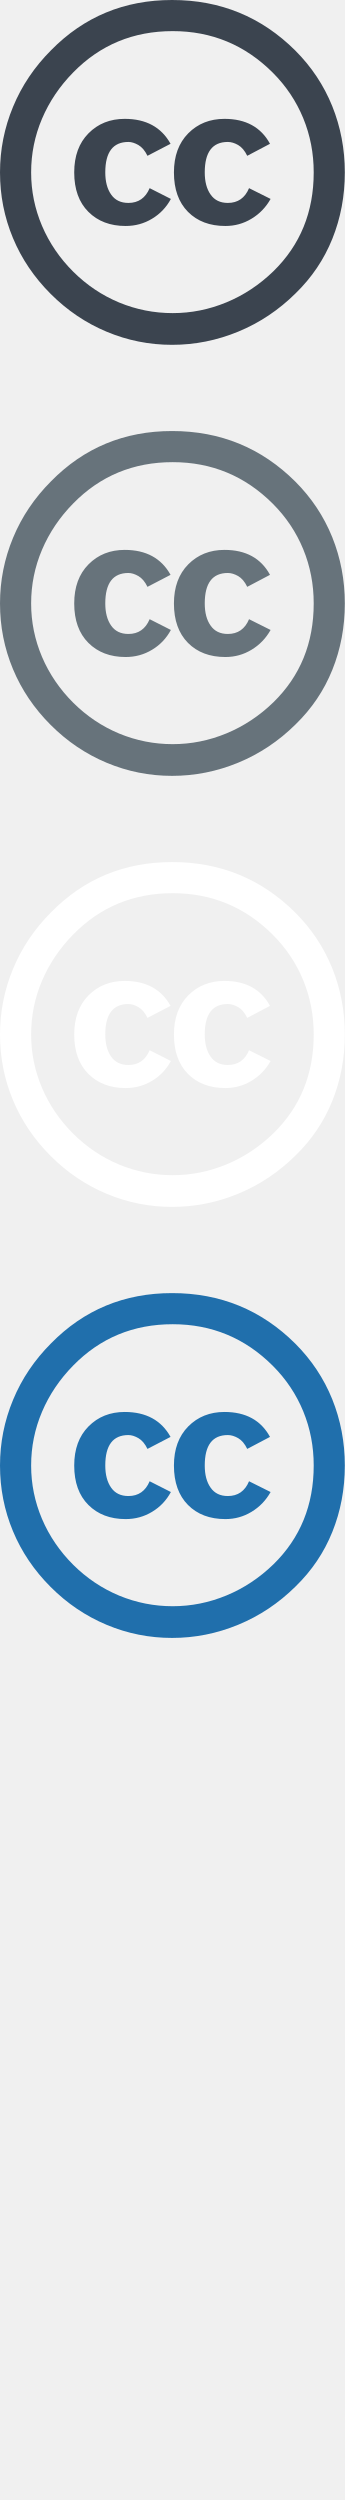
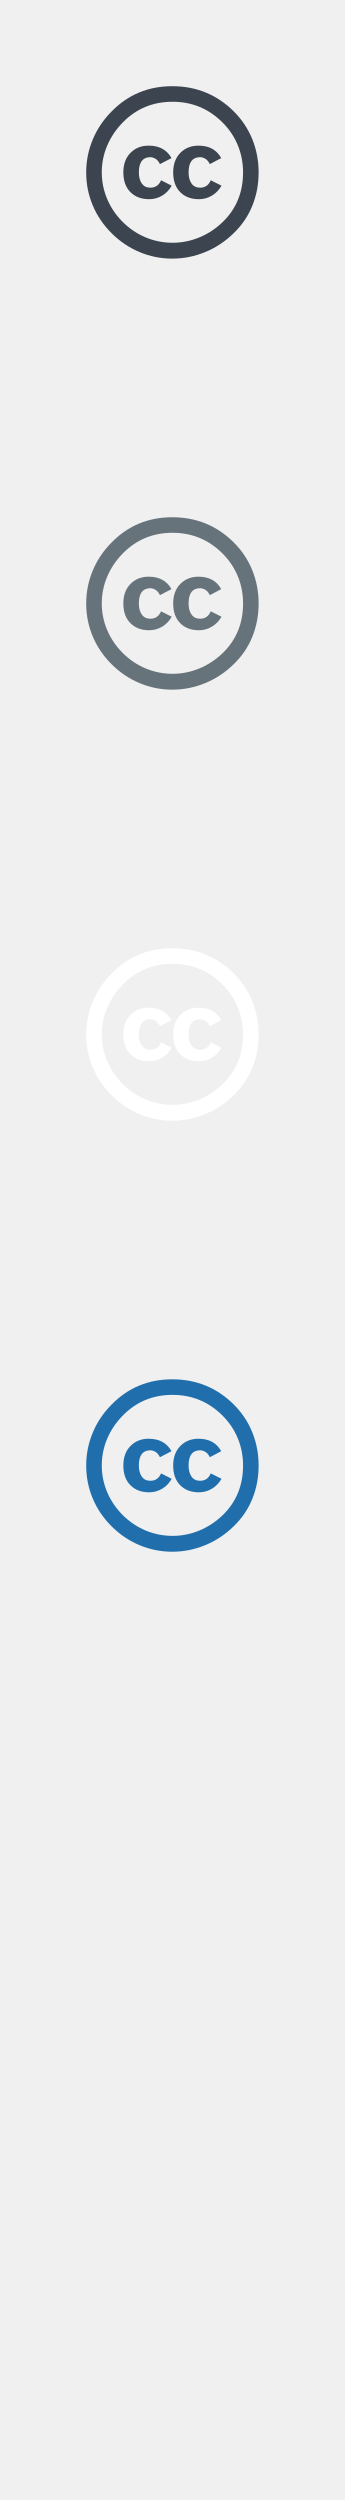
- <svg xmlns="http://www.w3.org/2000/svg" width="32" height="232" viewBox="0 0 32 232">
+ <svg xmlns="http://www.w3.org/2000/svg" width="32" height="232">
  <g fill="none">
-     <path d="M15.971 120c4.478 0 8.287 1.562 11.428 4.686 1.505 1.505 2.647 3.224 3.431 5.158.778 1.934 1.17 3.988 1.17 6.156 0 2.191-.388 4.242-1.158 6.158-.769 1.915-1.911 3.606-3.416 5.069-1.562 1.546-3.331 2.728-5.314 3.547-1.978.817-4.028 1.226-6.141 1.226-2.113 0-4.139-.404-6.071-1.215-1.934-.808-3.667-1.98-5.198-3.512-1.533-1.535-2.702-3.262-3.5-5.184-.803-1.927-1.202-3.956-1.202-6.089 0-2.112.404-4.148 1.214-6.097.808-1.953 1.988-3.701 3.529-5.245 3.05-3.105 6.79-4.658 11.228-4.658zm.057 2.888c-3.656 0-6.732 1.276-9.23 3.828-1.252 1.274-2.221 2.707-2.899 4.302-.675 1.586-1.01 3.252-1.01 4.982 0 1.716.335 3.367 1.01 4.959.678 1.589 1.647 3.009 2.899 4.257 1.258 1.248 2.679 2.198 4.258 2.857 1.583.654 3.24.984 4.972.984 1.715 0 3.376-.332 4.989-1 1.606-.665 3.06-1.629 4.354-2.884 2.494-2.439 3.741-5.497 3.741-9.173 0-1.771-.32-3.447-.97-5.027-.647-1.578-1.591-2.991-2.828-4.229-2.573-2.571-5.668-3.856-9.286-3.856zm-.201 10.456l-2.142 1.115c-.229-.477-.512-.807-.842-1-.332-.19-.641-.286-.927-.286-1.431 0-2.146.94-2.146 2.827 0 .856.182 1.542.545 2.057.36.516.893.775 1.601.775.93 0 1.588-.461 1.971-1.371l1.971 1c-.42.778-1 1.391-1.746 1.837-.74.45-1.561.673-2.455.673-1.427 0-2.58-.438-3.455-1.313-.877-.876-1.315-2.095-1.315-3.658 0-1.523.44-2.731 1.328-3.629.885-.894 2.003-1.341 3.358-1.341 1.977 0 3.399.771 4.254 2.314zm9.229 0l-2.113 1.115c-.23-.477-.511-.807-.843-1-.333-.19-.651-.286-.958-.286-1.429 0-2.141.94-2.141 2.827 0 .856.179 1.542.545 2.057.358.516.892.775 1.596.775.935 0 1.591-.461 1.97-1.371l2 1c-.438.778-1.028 1.391-1.771 1.837-.741.45-1.549.673-2.425.673-1.45 0-2.607-.438-3.473-1.313-.866-.876-1.302-2.095-1.302-3.658 0-1.523.444-2.731 1.33-3.629.887-.894 2.006-1.341 3.359-1.341 1.978 0 3.388.771 4.226 2.314zm0 0" fill="#206FAC" />
-     <path d="M15.971 80c4.478 0 8.287 1.562 11.428 4.686 1.505 1.505 2.647 3.224 3.431 5.158.778 1.934 1.17 3.988 1.17 6.156 0 2.191-.388 4.242-1.158 6.158-.769 1.915-1.911 3.606-3.416 5.069-1.562 1.546-3.331 2.728-5.314 3.547-1.978.817-4.028 1.226-6.141 1.226-2.113 0-4.139-.404-6.071-1.215-1.934-.808-3.667-1.98-5.198-3.512-1.533-1.535-2.702-3.262-3.5-5.184-.803-1.927-1.202-3.956-1.202-6.089 0-2.112.404-4.148 1.214-6.097.808-1.953 1.988-3.701 3.529-5.245 3.05-3.105 6.79-4.658 11.228-4.658zm.057 2.888c-3.656 0-6.732 1.276-9.23 3.828-1.252 1.274-2.221 2.707-2.899 4.302-.675 1.586-1.01 3.252-1.01 4.982 0 1.716.335 3.367 1.01 4.959.678 1.589 1.647 3.009 2.899 4.257 1.258 1.248 2.679 2.198 4.258 2.857 1.583.654 3.24.984 4.972.984 1.715 0 3.376-.332 4.989-1 1.606-.665 3.06-1.629 4.354-2.884 2.494-2.439 3.741-5.497 3.741-9.173 0-1.771-.32-3.447-.97-5.027-.647-1.578-1.591-2.991-2.828-4.229-2.573-2.571-5.668-3.856-9.286-3.856zm-.201 10.456l-2.142 1.115c-.229-.477-.512-.807-.842-1-.332-.19-.641-.286-.927-.286-1.431 0-2.146.94-2.146 2.827 0 .856.182 1.542.545 2.057.36.516.893.775 1.601.775.93 0 1.588-.461 1.971-1.371l1.971 1c-.42.778-1 1.391-1.746 1.837-.74.45-1.561.673-2.455.673-1.427 0-2.58-.438-3.455-1.313-.877-.876-1.315-2.095-1.315-3.658 0-1.523.44-2.731 1.328-3.629.885-.894 2.003-1.341 3.358-1.341 1.977 0 3.399.771 4.254 2.314zm9.229 0l-2.113 1.115c-.23-.477-.511-.807-.843-1-.333-.19-.651-.286-.958-.286-1.429 0-2.141.94-2.141 2.827 0 .856.179 1.542.545 2.057.358.516.892.775 1.596.775.935 0 1.591-.461 1.97-1.371l2 1c-.438.778-1.028 1.391-1.771 1.837-.741.45-1.549.673-2.425.673-1.45 0-2.607-.438-3.473-1.313-.866-.876-1.302-2.095-1.302-3.658 0-1.523.444-2.731 1.33-3.629.887-.894 2.006-1.341 3.359-1.341 1.978 0 3.388.771 4.226 2.314zm0 0" fill="#fff" />
-     <path d="M15.971 40c4.478 0 8.287 1.562 11.428 4.686 1.505 1.505 2.647 3.224 3.431 5.158.778 1.934 1.17 3.988 1.17 6.156 0 2.191-.388 4.242-1.158 6.158-.769 1.915-1.911 3.606-3.416 5.069-1.562 1.546-3.331 2.728-5.314 3.547-1.978.817-4.028 1.226-6.141 1.226-2.113 0-4.139-.404-6.071-1.215-1.934-.808-3.667-1.98-5.198-3.512-1.533-1.535-2.702-3.262-3.5-5.184-.803-1.927-1.202-3.956-1.202-6.089 0-2.112.404-4.148 1.214-6.097.808-1.953 1.988-3.701 3.529-5.245 3.05-3.105 6.79-4.658 11.228-4.658zm.057 2.888c-3.656 0-6.732 1.276-9.23 3.828-1.252 1.274-2.221 2.707-2.899 4.302-.675 1.586-1.01 3.252-1.01 4.982 0 1.716.335 3.367 1.01 4.959.678 1.589 1.647 3.009 2.899 4.257 1.258 1.248 2.679 2.198 4.258 2.857 1.583.654 3.24.984 4.972.984 1.715 0 3.376-.332 4.989-1 1.606-.665 3.06-1.629 4.354-2.884 2.494-2.439 3.741-5.497 3.741-9.173 0-1.771-.32-3.447-.97-5.027-.647-1.578-1.591-2.991-2.828-4.229-2.573-2.571-5.668-3.856-9.286-3.856zm-.201 10.456l-2.142 1.115c-.229-.477-.512-.807-.842-1-.332-.19-.641-.286-.927-.286-1.431 0-2.146.94-2.146 2.827 0 .856.182 1.542.545 2.057.36.516.893.775 1.601.775.93 0 1.588-.461 1.971-1.371l1.971 1c-.42.778-1 1.391-1.746 1.837-.74.45-1.561.673-2.455.673-1.427 0-2.58-.438-3.455-1.313-.877-.876-1.315-2.095-1.315-3.658 0-1.523.44-2.731 1.328-3.629.885-.894 2.003-1.341 3.358-1.341 1.977 0 3.399.771 4.254 2.314zm9.229 0l-2.113 1.115c-.23-.477-.511-.807-.843-1-.333-.19-.651-.286-.958-.286-1.429 0-2.141.94-2.141 2.827 0 .856.179 1.542.545 2.057.358.516.892.775 1.596.775.935 0 1.591-.461 1.97-1.371l2 1c-.438.778-1.028 1.391-1.771 1.837-.741.45-1.549.673-2.425.673-1.45 0-2.607-.438-3.473-1.313-.866-.876-1.302-2.095-1.302-3.658 0-1.523.444-2.731 1.33-3.629.887-.894 2.006-1.341 3.359-1.341 1.978 0 3.388.771 4.226 2.314zm0 0" fill="#67737B" />
-     <path d="M15.971 0c4.478 0 8.287 1.562 11.428 4.686 1.505 1.505 2.647 3.224 3.431 5.158.778 1.934 1.17 3.988 1.17 6.156 0 2.191-.388 4.242-1.158 6.158-.769 1.915-1.911 3.606-3.416 5.069-1.562 1.546-3.331 2.728-5.314 3.547-1.978.817-4.028 1.226-6.141 1.226-2.113 0-4.139-.404-6.071-1.215-1.934-.808-3.667-1.98-5.198-3.512-1.533-1.535-2.702-3.262-3.5-5.184-.803-1.927-1.202-3.956-1.202-6.089 0-2.112.404-4.148 1.214-6.097.808-1.953 1.988-3.701 3.529-5.245 3.05-3.105 6.79-4.658 11.228-4.658zm.057 2.888c-3.656 0-6.732 1.276-9.23 3.828-1.252 1.274-2.221 2.707-2.899 4.302-.675 1.586-1.01 3.252-1.01 4.982 0 1.716.335 3.367 1.01 4.959.678 1.589 1.647 3.009 2.899 4.257 1.258 1.248 2.679 2.198 4.258 2.857 1.583.654 3.24.984 4.972.984 1.715 0 3.376-.332 4.989-1 1.606-.665 3.06-1.629 4.354-2.884 2.494-2.439 3.741-5.497 3.741-9.173 0-1.771-.32-3.447-.97-5.027-.647-1.578-1.591-2.991-2.828-4.229-2.573-2.571-5.668-3.856-9.286-3.856zm-.201 10.456l-2.142 1.115c-.229-.477-.512-.807-.842-1-.332-.19-.641-.286-.927-.286-1.431 0-2.146.94-2.146 2.827 0 .856.182 1.542.545 2.057.36.516.893.775 1.601.775.93 0 1.588-.461 1.971-1.371l1.971 1c-.42.778-1 1.391-1.746 1.837-.74.45-1.561.673-2.455.673-1.427 0-2.58-.438-3.455-1.313-.877-.876-1.315-2.095-1.315-3.658 0-1.523.44-2.731 1.328-3.629.885-.894 2.003-1.341 3.358-1.341 1.977 0 3.399.771 4.254 2.314zm9.229 0l-2.113 1.115c-.23-.477-.511-.807-.843-1-.333-.19-.651-.286-.958-.286-1.429 0-2.141.94-2.141 2.827 0 .856.179 1.542.545 2.057.358.516.892.775 1.596.775.935 0 1.591-.461 1.97-1.371l2 1c-.438.778-1.028 1.391-1.771 1.837-.741.45-1.549.673-2.425.673-1.45 0-2.607-.438-3.473-1.313-.866-.876-1.302-2.095-1.302-3.658 0-1.523.444-2.731 1.33-3.629.887-.894 2.006-1.341 3.359-1.341 1.978 0 3.388.771 4.226 2.314zm0 0" fill="#3B444F" />
+     <path d="M15.986 8c2.239 0 4.144.781 5.714 2.343.753.752 1.323 1.612 1.715 2.579.389.967.585 1.994.585 3.078 0 1.096-.194 2.121-.579 3.079-.384.957-.956 1.803-1.708 2.534-.781.773-1.666 1.364-2.657 1.774-.989.409-2.014.613-3.071.613-1.056 0-2.069-.202-3.036-.608-.967-.404-1.833-.99-2.599-1.756-.767-.768-1.351-1.631-1.75-2.592-.402-.963-.601-1.978-.601-3.044 0-1.056.202-2.074.607-3.049.404-.976.994-1.85 1.764-2.622 1.525-1.553 3.395-2.329 5.614-2.329zm.028 1.444c-1.828 0-3.366.638-4.615 1.914-.626.637-1.11 1.353-1.449 2.151-.338.793-.505 1.626-.505 2.491 0 .858.168 1.683.505 2.48.339.794.823 1.505 1.449 2.128.629.624 1.34 1.099 2.129 1.428.791.327 1.62.492 2.486.492.858 0 1.688-.166 2.495-.5.803-.332 1.53-.815 2.177-1.442 1.247-1.22 1.87-2.748 1.87-4.587 0-.886-.16-1.723-.485-2.514-.324-.789-.796-1.495-1.414-2.114-1.287-1.286-2.834-1.928-4.643-1.928zm-.1 5.228l-1.071.557c-.114-.239-.256-.403-.421-.5-.166-.095-.32-.143-.463-.143-.716 0-1.073.47-1.073 1.414 0 .428.091.771.273 1.029.18.258.446.387.8.387.465 0 .794-.23.986-.686l.986.5c-.21.389-.5.695-.873.919-.37.225-.78.336-1.227.336-.713 0-1.29-.219-1.727-.656-.439-.438-.658-1.047-.658-1.829 0-.761.22-1.366.664-1.815.443-.447 1.002-.67 1.679-.67.989 0 1.7.385 2.127 1.157zm4.614 0l-1.056.557c-.115-.239-.255-.403-.421-.5-.166-.095-.326-.143-.479-.143-.715 0-1.071.47-1.071 1.414 0 .428.09.771.273 1.029.179.258.446.387.798.387.467 0 .795-.23.985-.686l1 .5c-.219.389-.514.695-.886.919-.37.225-.774.336-1.213.336-.725 0-1.303-.219-1.736-.656-.433-.438-.651-1.047-.651-1.829 0-.761.222-1.366.665-1.815.444-.447 1.003-.67 1.68-.67.989 0 1.694.385 2.113 1.157zm0 0" fill="#3B444F" />
+     <path d="M15.986 48c2.239 0 4.144.781 5.714 2.343.753.752 1.323 1.612 1.715 2.579.389.967.585 1.994.585 3.078 0 1.096-.194 2.121-.579 3.079-.384.957-.956 1.803-1.708 2.535-.781.773-1.666 1.364-2.657 1.773-.989.408-2.014.613-3.071.613-1.056 0-2.069-.202-3.036-.608-.967-.404-1.833-.99-2.599-1.756-.767-.767-1.351-1.631-1.75-2.592-.402-.963-.601-1.978-.601-3.044 0-1.056.202-2.074.607-3.048.404-.977.994-1.851 1.764-2.623 1.525-1.553 3.395-2.329 5.614-2.329zm.028 1.444c-1.828 0-3.366.638-4.615 1.914-.626.637-1.11 1.354-1.449 2.151-.338.793-.505 1.626-.505 2.491 0 .858.168 1.684.505 2.48.339.794.823 1.505 1.449 2.128.629.624 1.34 1.099 2.129 1.428.791.327 1.62.492 2.486.492.858 0 1.688-.166 2.495-.5.803-.333 1.53-.815 2.177-1.442 1.247-1.22 1.87-2.748 1.87-4.587 0-.886-.16-1.724-.485-2.514-.324-.789-.796-1.495-1.414-2.114-1.287-1.285-2.834-1.928-4.643-1.928zm-.1 5.228l-1.071.558c-.114-.239-.256-.404-.421-.5-.166-.095-.32-.143-.463-.143-.716 0-1.073.47-1.073 1.413 0 .428.091.771.273 1.029.18.258.446.387.8.387.465 0 .794-.23.986-.685l.986.5c-.21.389-.5.696-.873.919-.37.225-.78.337-1.227.337-.713 0-1.29-.219-1.727-.657-.439-.438-.658-1.047-.658-1.829 0-.761.22-1.365.664-1.815.443-.447 1.002-.67 1.679-.67.989 0 1.7.386 2.127 1.157zm4.614 0l-1.056.558c-.115-.239-.255-.404-.421-.5-.166-.095-.326-.143-.479-.143-.715 0-1.071.47-1.071 1.413 0 .428.09.771.273 1.029.179.258.446.387.798.387.467 0 .795-.23.985-.685l1 .5c-.219.389-.514.696-.886.919-.37.225-.774.337-1.213.337-.725 0-1.303-.219-1.736-.657-.433-.438-.651-1.047-.651-1.829 0-.761.222-1.365.665-1.815.444-.447 1.003-.67 1.68-.67.989 0 1.694.386 2.113 1.157zm0 0" fill="#67737B" />
+     <path d="M15.986 88c2.239 0 4.144.781 5.714 2.343.753.752 1.323 1.612 1.715 2.579.389.967.585 1.994.585 3.078 0 1.096-.194 2.121-.579 3.079-.384.958-.956 1.803-1.708 2.535-.781.773-1.666 1.364-2.657 1.773-.989.409-2.014.613-3.071.613-1.056 0-2.069-.202-3.036-.608-.967-.404-1.833-.99-2.599-1.756-.767-.767-1.351-1.631-1.75-2.592-.402-.963-.601-1.978-.601-3.044 0-1.056.202-2.074.607-3.049.404-.977.994-1.85 1.764-2.623 1.525-1.552 3.395-2.329 5.614-2.329zm.028 1.444c-1.828 0-3.366.638-4.615 1.914-.626.637-1.11 1.353-1.449 2.151-.338.793-.505 1.626-.505 2.491 0 .858.168 1.683.505 2.48.339.794.823 1.504 1.449 2.129.629.624 1.34 1.099 2.129 1.428.791.327 1.62.492 2.486.492.858 0 1.688-.166 2.495-.5.803-.332 1.53-.814 2.177-1.442 1.247-1.219 1.87-2.749 1.87-4.587 0-.885-.16-1.724-.485-2.513-.324-.789-.796-1.496-1.414-2.115-1.287-1.285-2.834-1.928-4.643-1.928zm-.1 5.228l-1.071.558c-.114-.239-.256-.404-.421-.5-.166-.095-.32-.143-.463-.143-.716 0-1.073.47-1.073 1.413 0 .428.091.771.273 1.028.18.258.446.388.8.388.465 0 .794-.23.986-.685l.986.5c-.21.389-.5.695-.873.918-.37.225-.78.337-1.227.337-.713 0-1.29-.219-1.727-.657-.439-.438-.658-1.047-.658-1.829 0-.761.22-1.365.664-1.814.443-.447 1.002-.671 1.679-.671.989 0 1.7.385 2.127 1.157zm4.614 0l-1.056.558c-.115-.239-.255-.404-.421-.5-.166-.095-.326-.143-.479-.143-.715 0-1.071.47-1.071 1.413 0 .428.09.771.273 1.028.179.258.446.388.798.388.467 0 .795-.23.985-.685l1 .5c-.219.389-.514.695-.886.918-.37.225-.774.337-1.213.337-.725 0-1.303-.219-1.736-.657-.433-.438-.651-1.047-.651-1.829 0-.761.222-1.365.665-1.814.444-.447 1.003-.671 1.68-.671.989 0 1.694.385 2.113 1.157zm0 0" fill="#fff" />
+     <path d="M15.986 128c2.239 0 4.144.781 5.714 2.343.753.752 1.323 1.612 1.715 2.579.389.967.585 1.994.585 3.078 0 1.095-.194 2.121-.579 3.079-.384.957-.956 1.803-1.708 2.534-.781.773-1.666 1.364-2.657 1.774-.989.409-2.014.613-3.071.613-1.056 0-2.069-.202-3.036-.607-.967-.404-1.833-.99-2.599-1.756-.767-.768-1.351-1.631-1.75-2.592-.402-.964-.601-1.978-.601-3.044 0-1.056.202-2.074.607-3.048.404-.977.994-1.851 1.764-2.623 1.525-1.553 3.395-2.329 5.614-2.329zm.028 1.444c-1.828 0-3.366.638-4.615 1.914-.626.637-1.11 1.353-1.449 2.151-.338.793-.505 1.626-.505 2.491 0 .858.168 1.684.505 2.48.339.794.823 1.505 1.449 2.129.629.624 1.34 1.099 2.129 1.428.791.327 1.62.492 2.486.492.858 0 1.688-.166 2.495-.5.803-.333 1.53-.815 2.177-1.442 1.247-1.22 1.87-2.749 1.87-4.587 0-.886-.16-1.724-.485-2.513-.324-.789-.796-1.495-1.414-2.114-1.287-1.286-2.834-1.928-4.643-1.928zm-.1 5.228l-1.071.558c-.114-.238-.256-.404-.421-.5-.166-.095-.32-.143-.463-.143-.716 0-1.073.47-1.073 1.413 0 .428.091.771.273 1.029.18.258.446.387.8.387.465 0 .794-.231.986-.685l.986.5c-.21.389-.5.695-.873.918-.37.225-.78.337-1.227.337-.713 0-1.29-.219-1.727-.656-.439-.438-.658-1.048-.658-1.829 0-.762.22-1.365.664-1.815.443-.447 1.002-.671 1.679-.671.989 0 1.7.386 2.127 1.157zm4.614 0l-1.056.558c-.115-.238-.255-.404-.421-.5-.166-.095-.326-.143-.479-.143-.715 0-1.071.47-1.071 1.413 0 .428.09.771.273 1.029.179.258.446.387.798.387.467 0 .795-.231.985-.685l1 .5c-.219.389-.514.695-.886.918-.37.225-.774.337-1.213.337-.725 0-1.303-.219-1.736-.656-.433-.438-.651-1.048-.651-1.829 0-.762.222-1.365.665-1.815.444-.447 1.003-.671 1.68-.671.989 0 1.694.386 2.113 1.157zm0 0" fill="#206FAC" />
  </g>
</svg>
